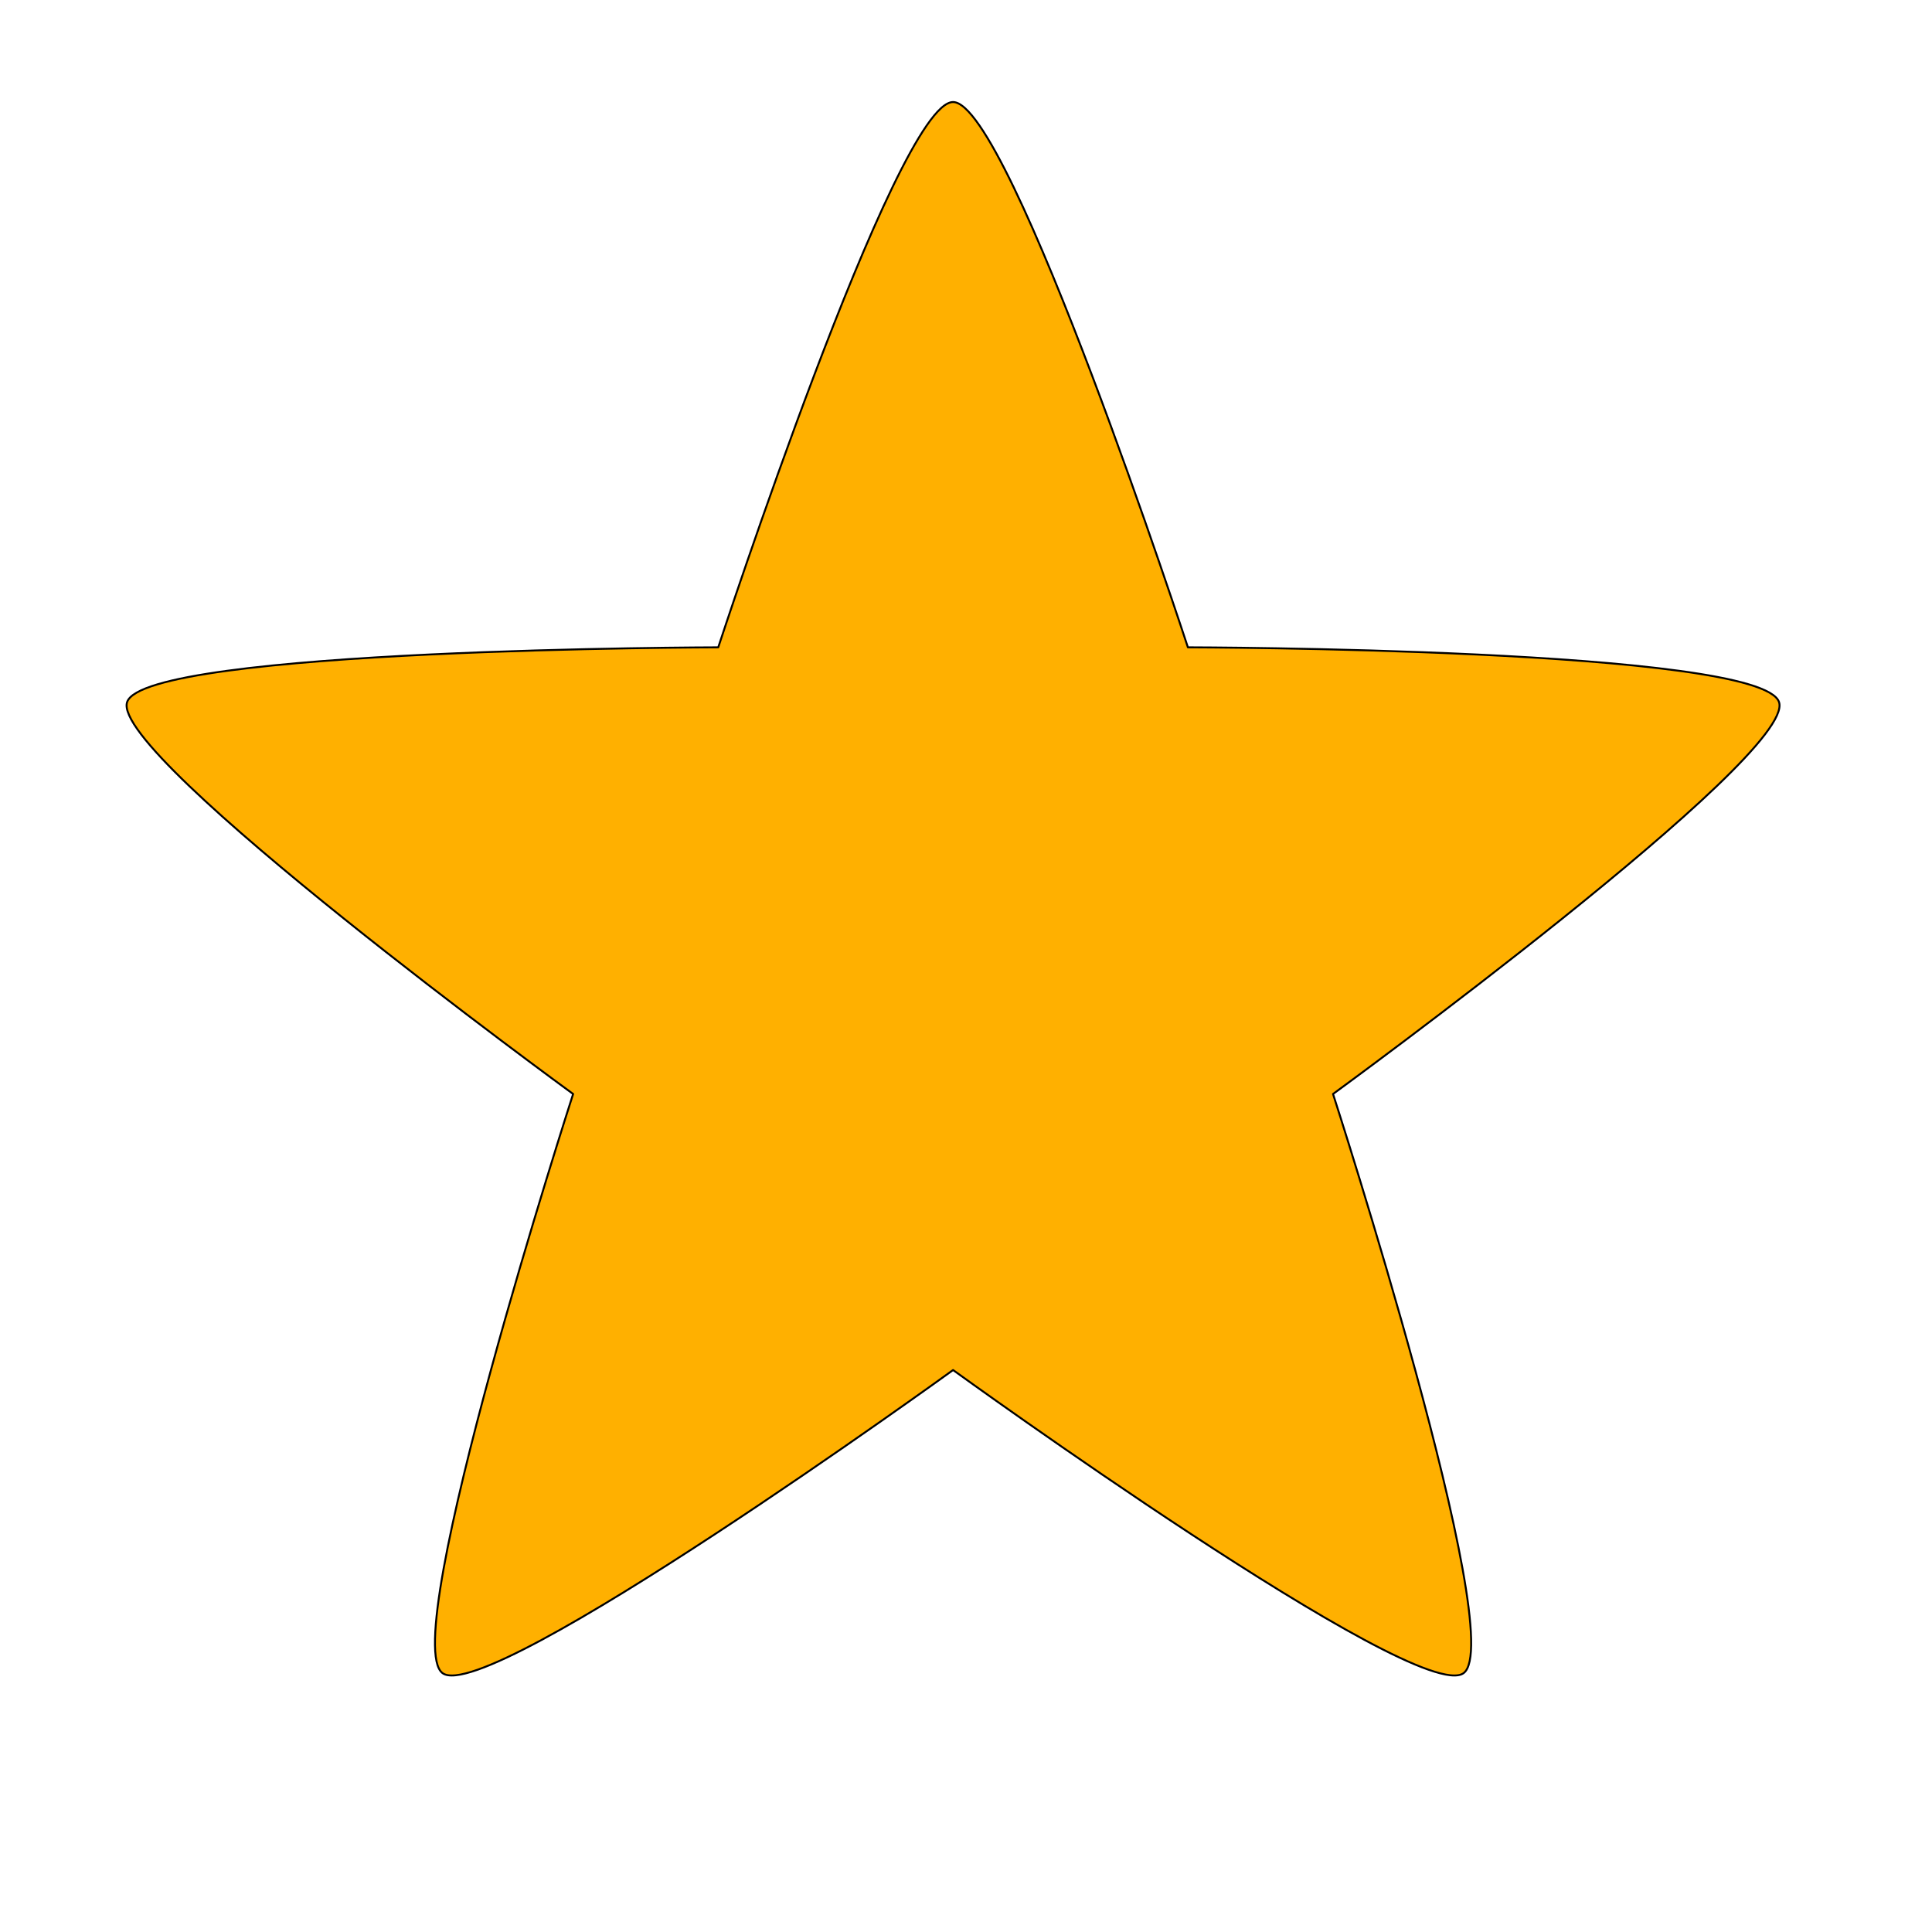
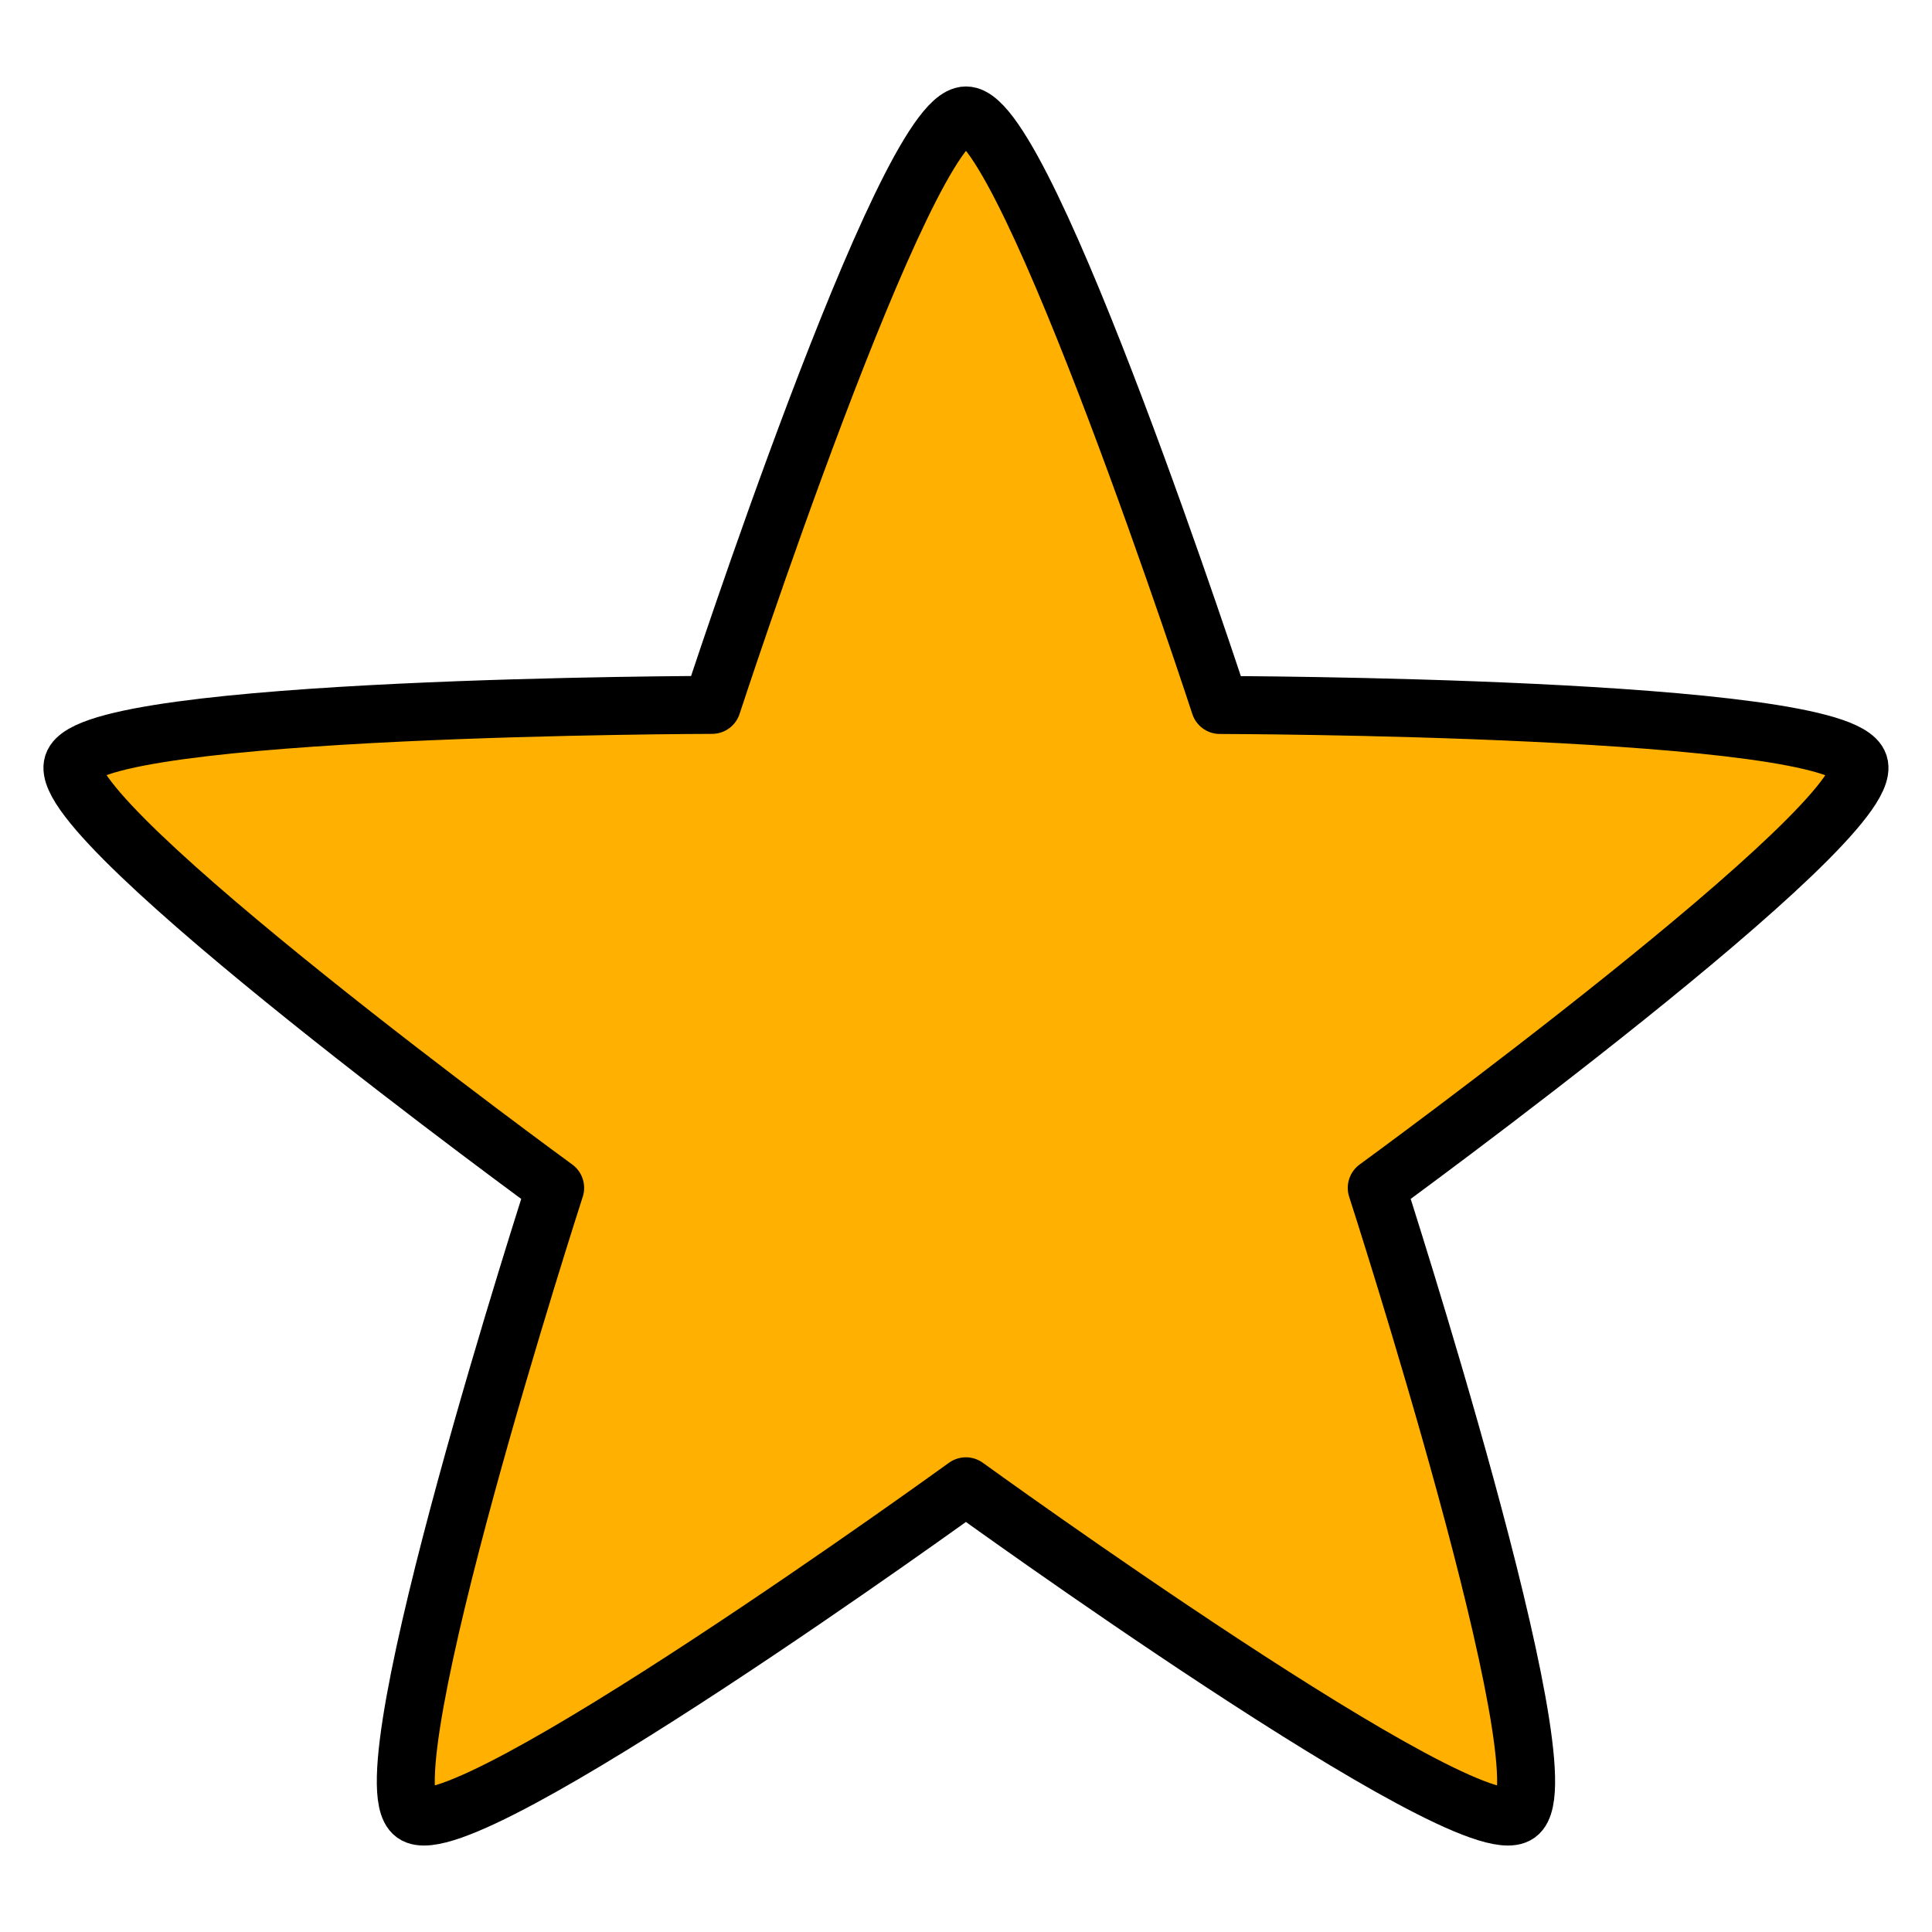
- <svg xmlns="http://www.w3.org/2000/svg" viewBox="0 0 2000 2000" xml:space="preserve" style="fill-rule:evenodd;clip-rule:evenodd;stroke-linecap:round;stroke-linejoin:round;stroke-miterlimit:1.5">
-   <path d="M1019.48 105.634c58.72 0 243.09 564.477 243.09 564.477s593.83.912 611.97 56.759c18.15 55.847-461.73 405.62-461.73 405.62s182.63 565.05 135.13 599.56c-47.51 34.52-528.46-313.79-528.46-313.79s-480.945 348.31-528.451 313.79c-47.507-34.51 135.128-599.56 135.128-599.56S146.28 782.717 164.426 726.87c18.145-55.847 611.968-56.759 611.968-56.759s184.369-564.477 243.086-564.477Z" style="fill:#ffb000;stroke:#000;stroke-width:2px" transform="translate(-32.864)" />
+ <svg xmlns="http://www.w3.org/2000/svg" viewBox="0 0 2000 2000" style="enable-background:new 0 0 2000 2000" xml:space="preserve">
+   <path d="M1000 119.5c63.5 0 262.8 610.3 262.8 610.3s642 1 661.6 61.4c19.6 60.4-499.2 438.5-499.2 438.5s197.5 610.9 146.1 648.2c-51.4 37.3-571.4-339.3-571.4-339.3s-520 376.6-571.3 339.3c-51.4-37.3 146.1-648.2 146.1-648.2S55.9 851.5 75.5 791.1c19.6-60.4 661.6-61.4 661.6-61.4S936.5 119.5 1000 119.5h0z" style="fill-rule:evenodd;clip-rule:evenodd;fill:#ffb000;stroke:#000;stroke-width:60;stroke-linecap:round;stroke-linejoin:round;stroke-miterlimit:1.5" />
</svg>
